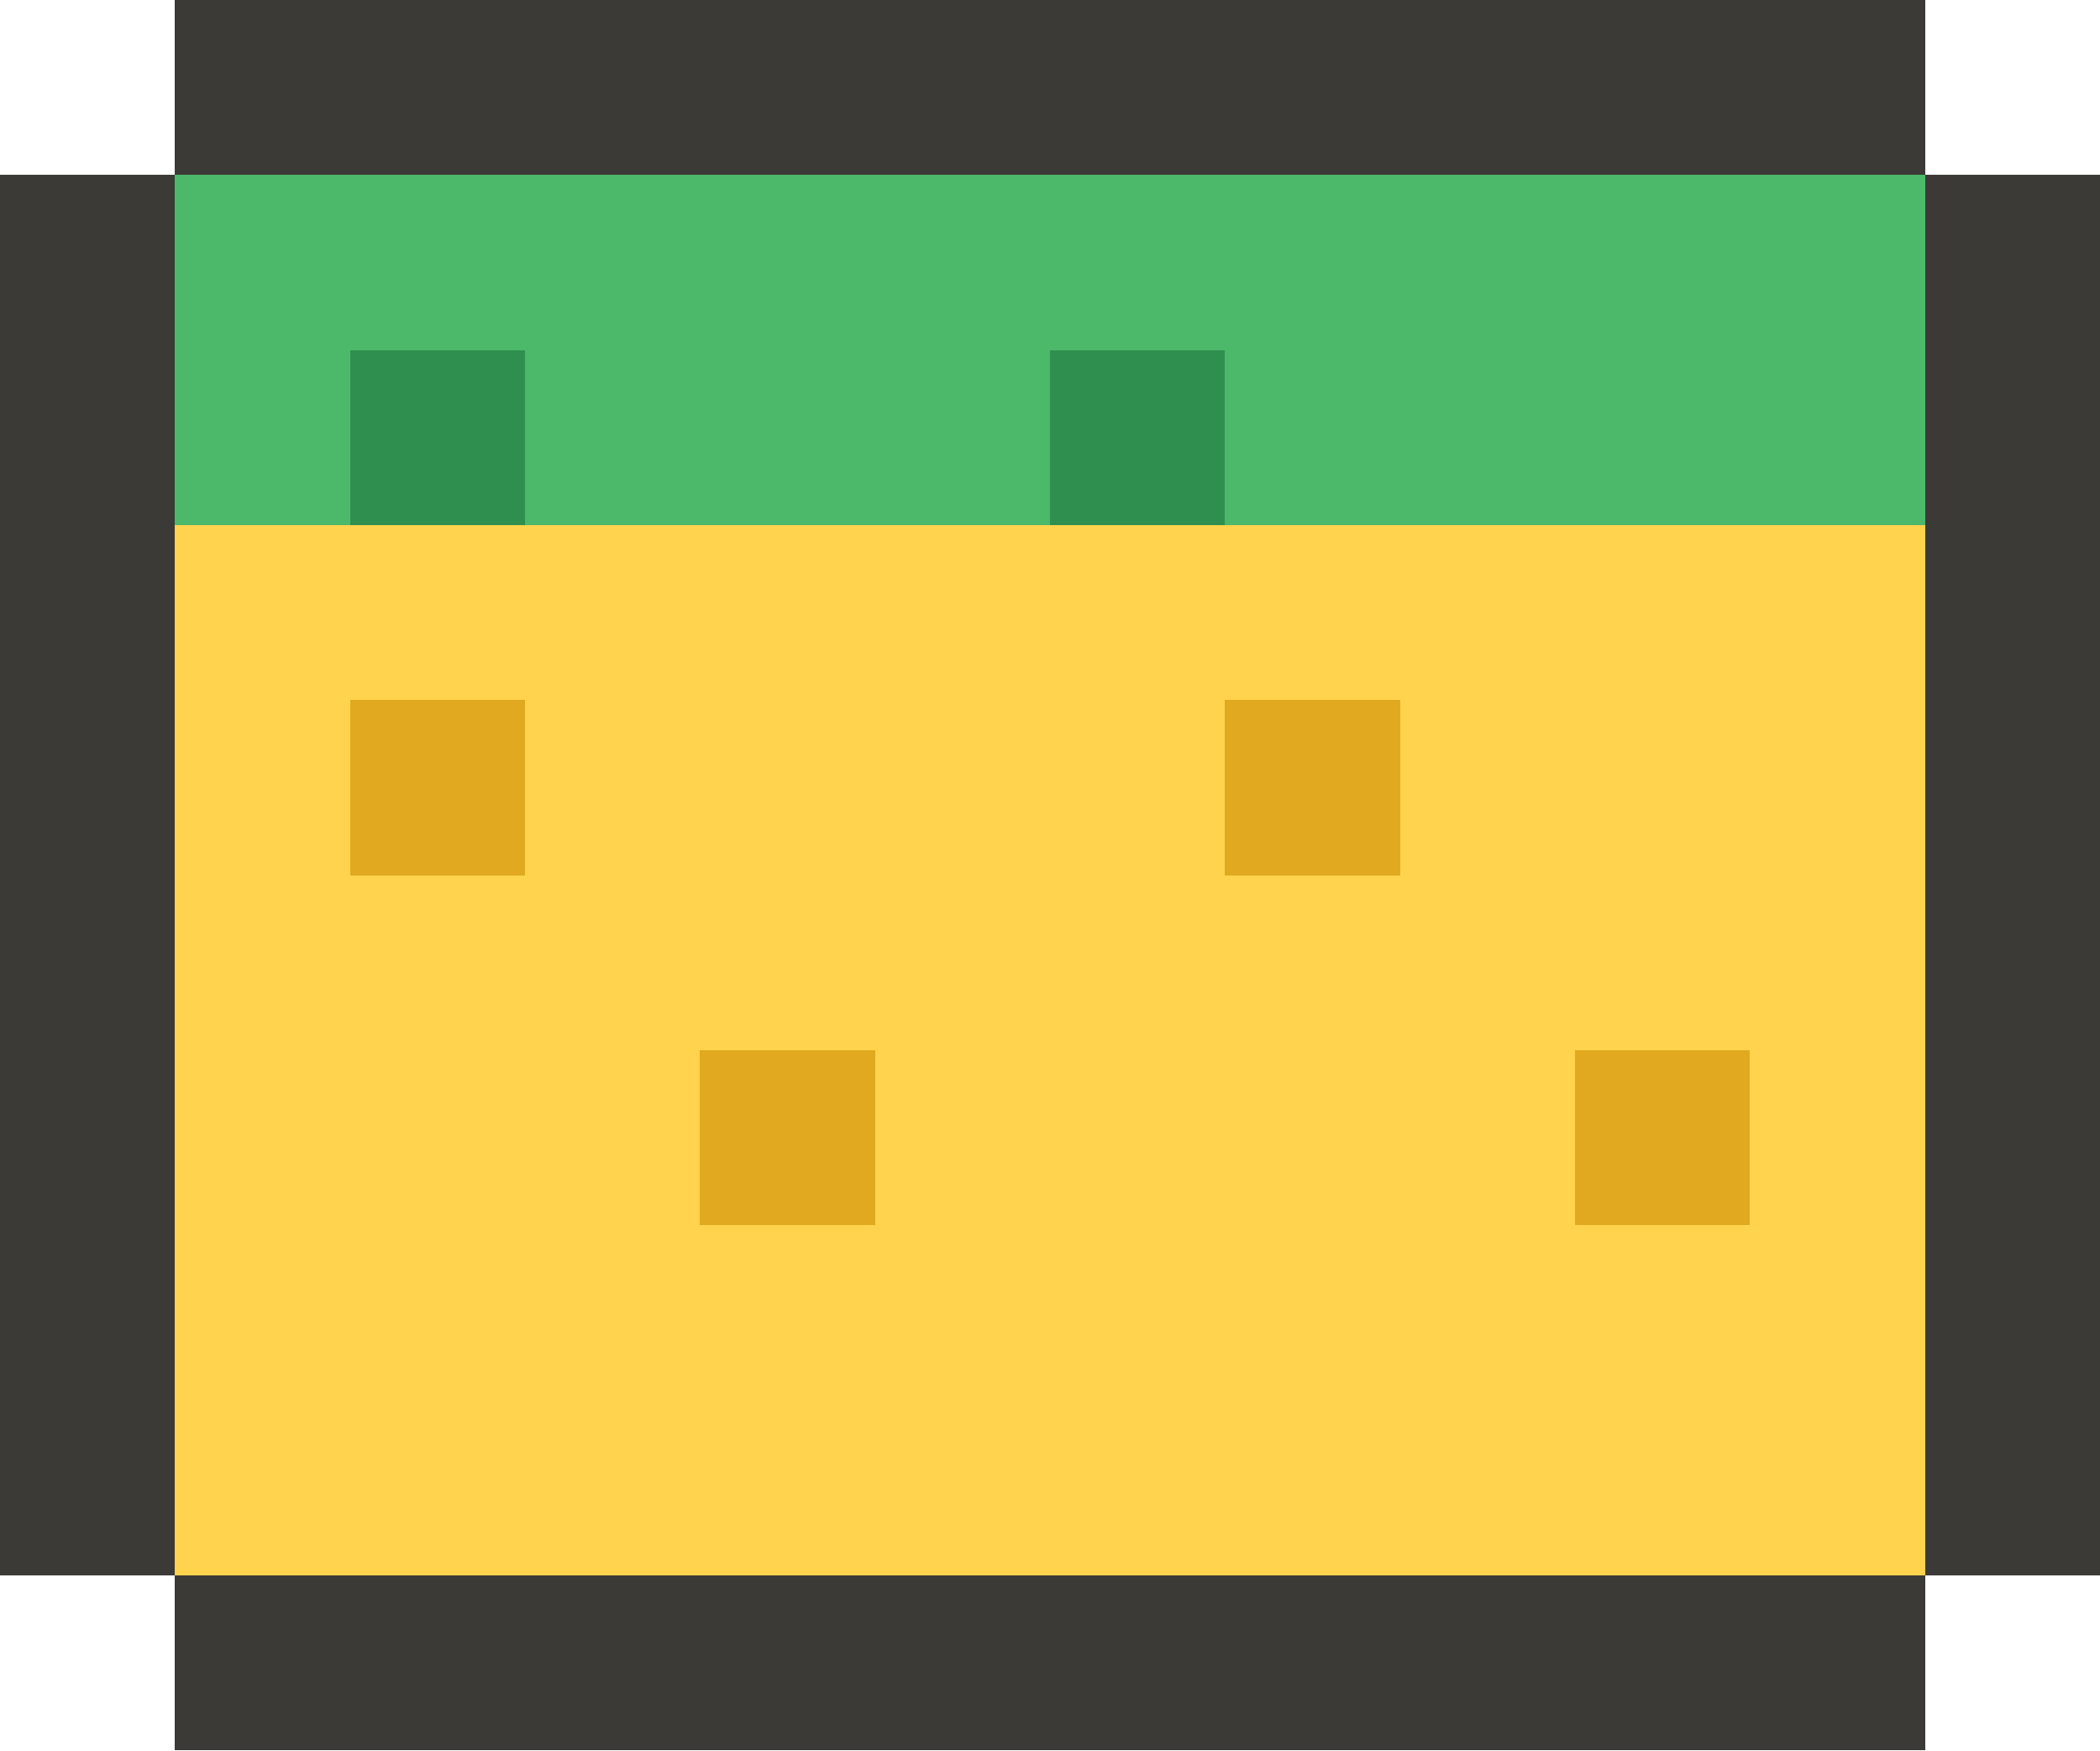
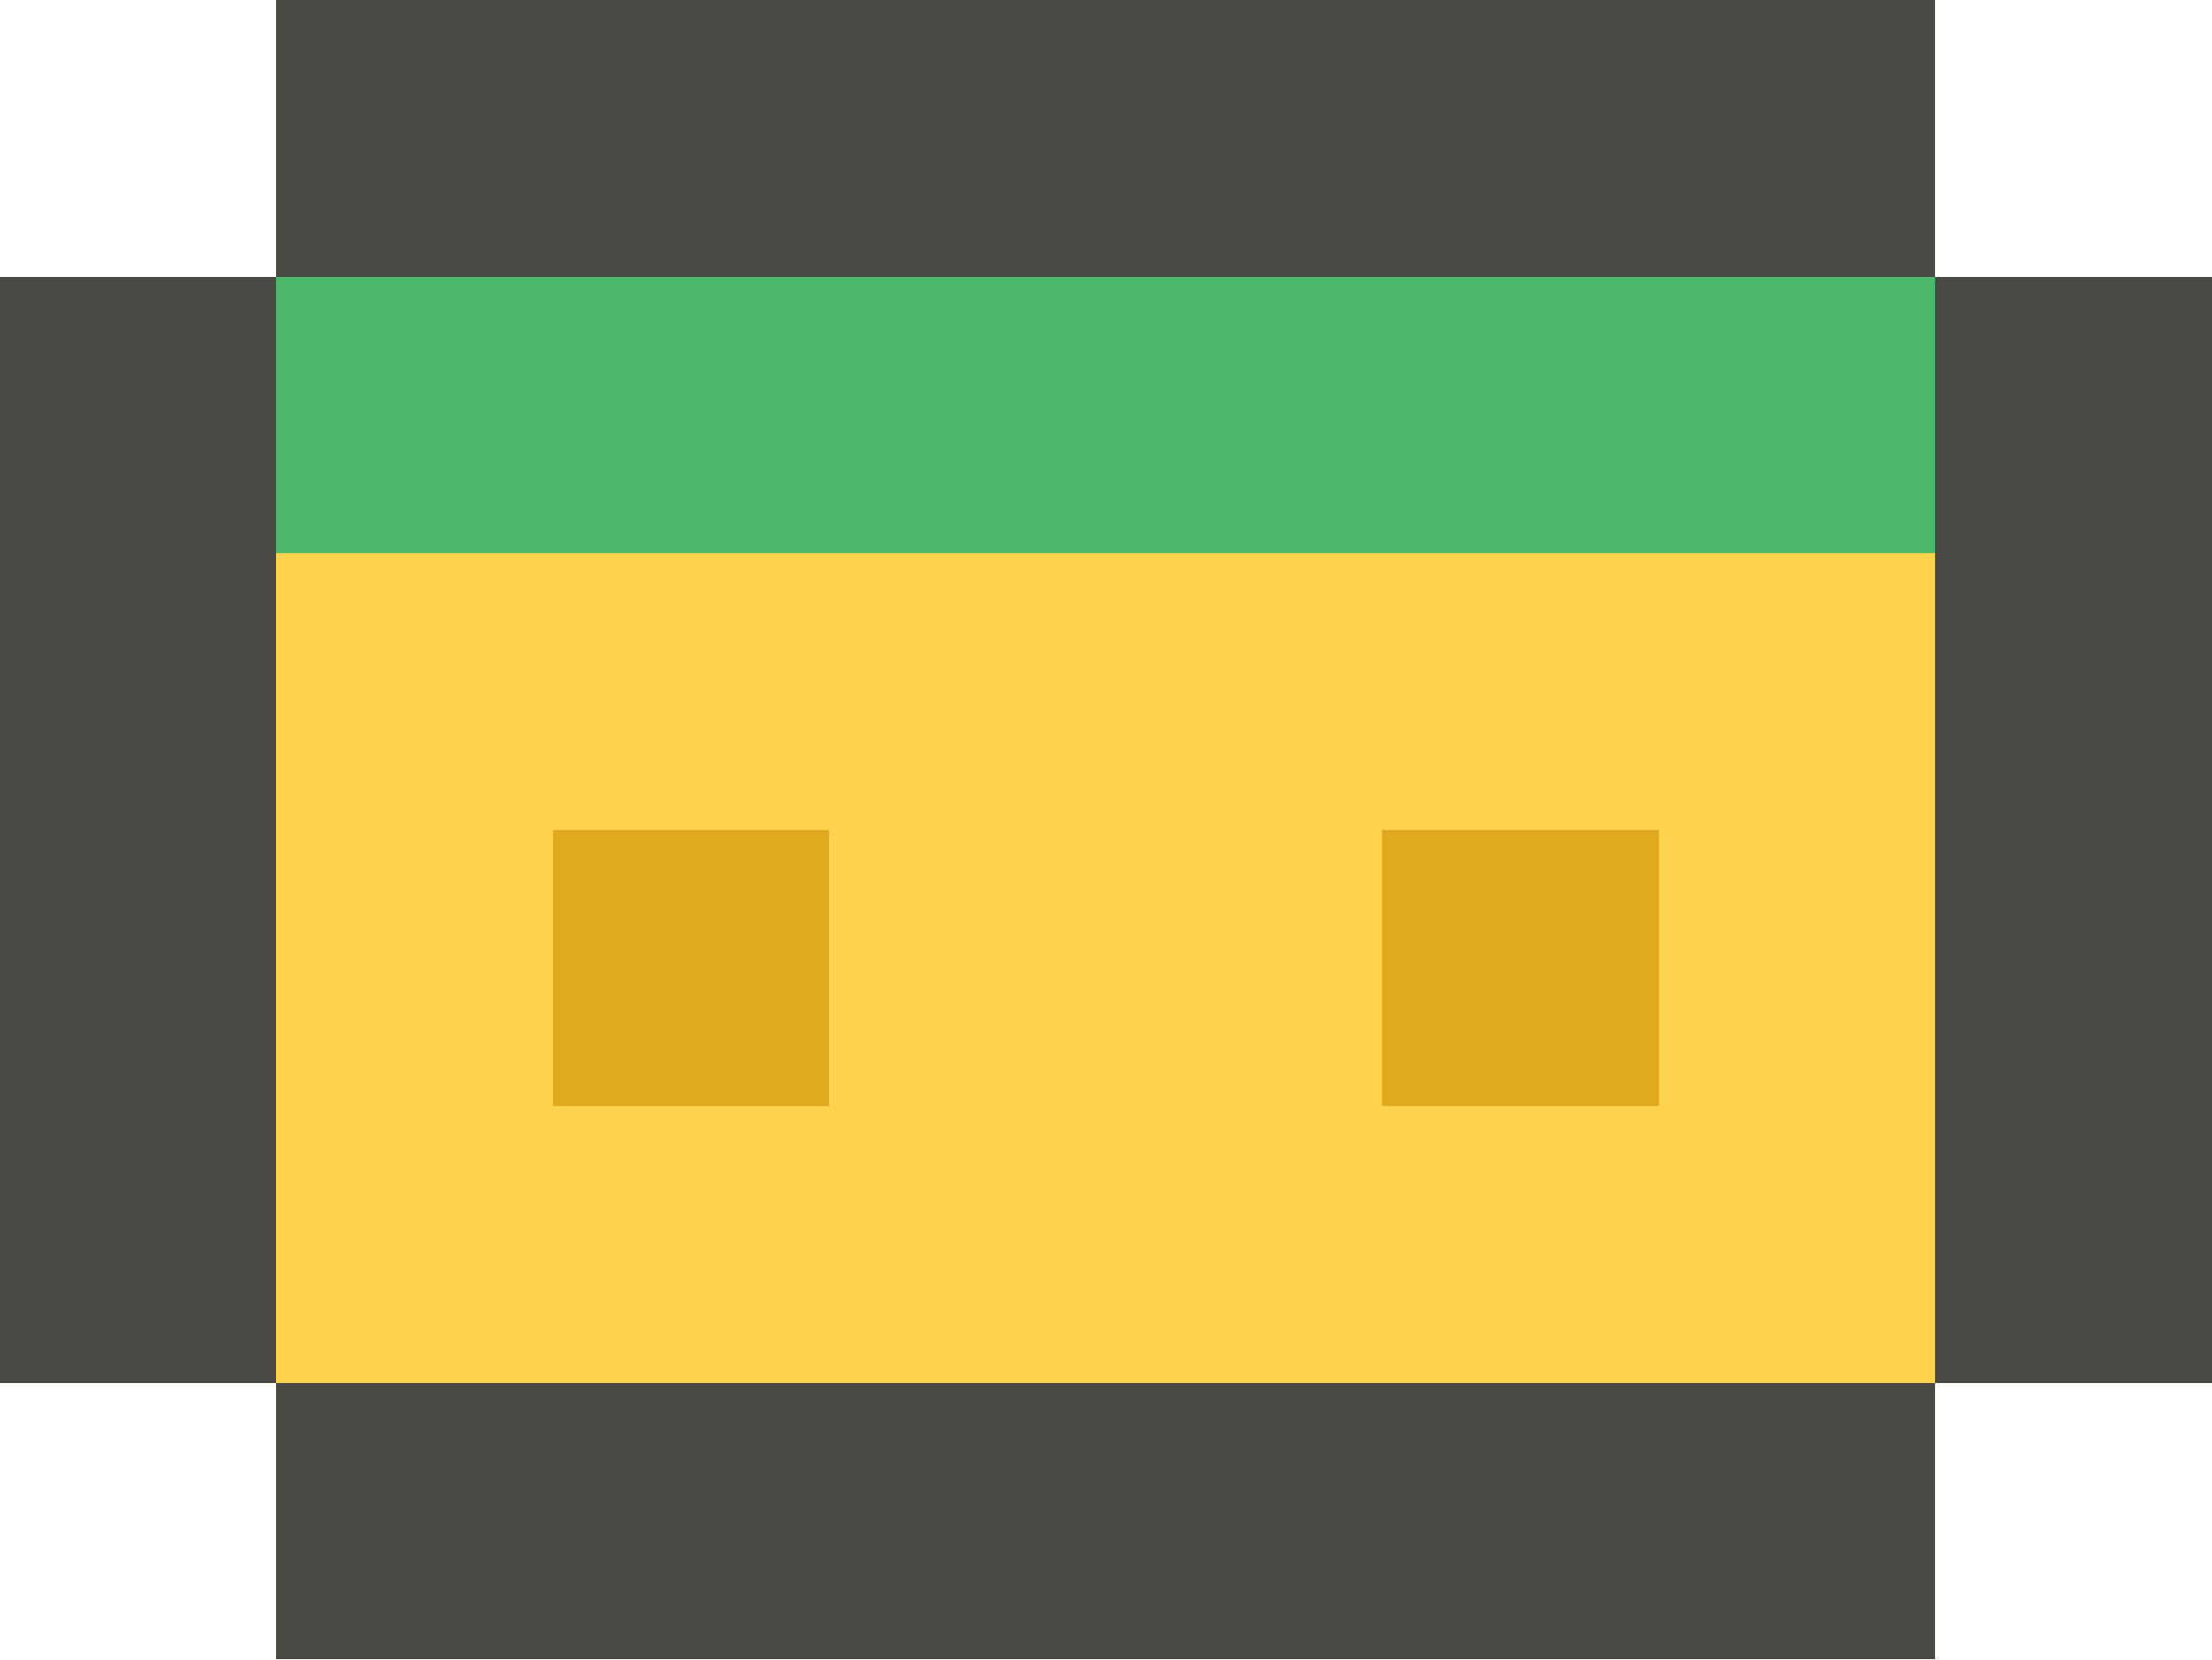
- <svg xmlns="http://www.w3.org/2000/svg" width="48" height="40" viewBox="0 0 12 10" shape-rendering="crispEdges">
-   <rect x="4" y="0" width="1" height="1" fill="#3b3a36" />
-   <rect x="6" y="0" width="1" height="1" fill="#3b3a36" />
-   <rect x="11" y="1" width="1" height="1" fill="#3b3a36" />
-   <rect x="11" y="7" width="1" height="1" fill="#3b3a36" />
-   <rect x="10" y="9" width="1" height="1" fill="#3b3a36" />
-   <rect x="11" y="4" width="1" height="1" fill="#3b3a36" />
-   <rect x="1" y="9" width="1" height="1" fill="#3b3a36" />
-   <rect x="3" y="9" width="1" height="1" fill="#3b3a36" />
-   <rect x="8" y="0" width="1" height="1" fill="#3b3a36" />
-   <rect x="0" y="5" width="1" height="1" fill="#3b3a36" />
-   <rect x="0" y="2" width="1" height="1" fill="#3b3a36" />
-   <rect x="0" y="8" width="1" height="1" fill="#3b3a36" />
-   <rect x="7" y="9" width="1" height="1" fill="#3b3a36" />
-   <rect x="5" y="9" width="1" height="1" fill="#3b3a36" />
-   <rect x="10" y="0" width="1" height="1" fill="#3b3a36" />
-   <rect x="1" y="0" width="1" height="1" fill="#3b3a36" />
-   <rect x="11" y="3" width="1" height="1" fill="#3b3a36" />
-   <rect x="3" y="0" width="1" height="1" fill="#3b3a36" />
-   <rect x="11" y="6" width="1" height="1" fill="#3b3a36" />
-   <rect x="9" y="9" width="1" height="1" fill="#3b3a36" />
-   <rect x="2" y="9" width="1" height="1" fill="#3b3a36" />
-   <rect x="7" y="0" width="1" height="1" fill="#3b3a36" />
-   <rect x="0" y="1" width="1" height="1" fill="#3b3a36" />
-   <rect x="0" y="4" width="1" height="1" fill="#3b3a36" />
-   <rect x="5" y="0" width="1" height="1" fill="#3b3a36" />
-   <rect x="0" y="7" width="1" height="1" fill="#3b3a36" />
-   <rect x="4" y="9" width="1" height="1" fill="#3b3a36" />
-   <rect x="9" y="0" width="1" height="1" fill="#3b3a36" />
-   <rect x="6" y="9" width="1" height="1" fill="#3b3a36" />
-   <rect x="11" y="5" width="1" height="1" fill="#3b3a36" />
-   <rect x="11" y="2" width="1" height="1" fill="#3b3a36" />
-   <rect x="2" y="0" width="1" height="1" fill="#3b3a36" />
-   <rect x="11" y="8" width="1" height="1" fill="#3b3a36" />
-   <rect x="0" y="3" width="1" height="1" fill="#3b3a36" />
-   <rect x="8" y="9" width="1" height="1" fill="#3b3a36" />
-   <rect x="0" y="6" width="1" height="1" fill="#3b3a36" />
+ <svg xmlns="http://www.w3.org/2000/svg" width="66.94" height="50.21" viewBox="0 0 8 6" shape-rendering="crispEdges">
+   <rect x="4" y="0" width="1" height="1" fill="#4a4944" />
+   <rect x="4" y="5" width="1" height="1" fill="#4a4944" />
+   <rect x="6" y="0" width="1" height="1" fill="#4a4944" />
+   <rect x="6" y="5" width="1" height="1" fill="#4a4944" />
+   <rect x="7" y="3" width="1" height="1" fill="#4a4944" />
+   <rect x="0" y="2" width="1" height="1" fill="#4a4944" />
+   <rect x="1" y="0" width="1" height="1" fill="#4a4944" />
+   <rect x="3" y="0" width="1" height="1" fill="#4a4944" />
+   <rect x="3" y="5" width="1" height="1" fill="#4a4944" />
+   <rect x="1" y="5" width="1" height="1" fill="#4a4944" />
+   <rect x="7" y="2" width="1" height="1" fill="#4a4944" />
+   <rect x="0" y="1" width="1" height="1" fill="#4a4944" />
+   <rect x="0" y="4" width="1" height="1" fill="#4a4944" />
+   <rect x="5" y="0" width="1" height="1" fill="#4a4944" />
+   <rect x="0" y="3" width="1" height="1" fill="#4a4944" />
+   <rect x="5" y="5" width="1" height="1" fill="#4a4944" />
+   <rect x="2" y="0" width="1" height="1" fill="#4a4944" />
+   <rect x="2" y="5" width="1" height="1" fill="#4a4944" />
+   <rect x="7" y="1" width="1" height="1" fill="#4a4944" />
+   <rect x="7" y="4" width="1" height="1" fill="#4a4944" />
  <rect x="1" y="1" width="1" height="1" fill="#4cb86a" />
  <rect x="2" y="1" width="1" height="1" fill="#4cb86a" />
  <rect x="3" y="1" width="1" height="1" fill="#4cb86a" />
  <rect x="4" y="1" width="1" height="1" fill="#4cb86a" />
  <rect x="5" y="1" width="1" height="1" fill="#4cb86a" />
  <rect x="6" y="1" width="1" height="1" fill="#4cb86a" />
-   <rect x="7" y="1" width="1" height="1" fill="#4cb86a" />
-   <rect x="8" y="1" width="1" height="1" fill="#4cb86a" />
-   <rect x="9" y="1" width="1" height="1" fill="#4cb86a" />
-   <rect x="10" y="1" width="1" height="1" fill="#4cb86a" />
-   <rect x="1" y="2" width="1" height="1" fill="#4cb86a" />
-   <rect x="2" y="2" width="1" height="1" fill="#2f8f4e" />
-   <rect x="3" y="2" width="1" height="1" fill="#4cb86a" />
-   <rect x="4" y="2" width="1" height="1" fill="#4cb86a" />
-   <rect x="5" y="2" width="1" height="1" fill="#4cb86a" />
-   <rect x="6" y="2" width="1" height="1" fill="#2f8f4e" />
-   <rect x="7" y="2" width="1" height="1" fill="#4cb86a" />
-   <rect x="8" y="2" width="1" height="1" fill="#4cb86a" />
-   <rect x="9" y="2" width="1" height="1" fill="#4cb86a" />
-   <rect x="10" y="2" width="1" height="1" fill="#4cb86a" />
+   <rect x="1" y="2" width="1" height="1" fill="#ffd34d" />
+   <rect x="2" y="2" width="1" height="1" fill="#ffd34d" />
+   <rect x="3" y="2" width="1" height="1" fill="#ffd34d" />
+   <rect x="4" y="2" width="1" height="1" fill="#ffd34d" />
+   <rect x="5" y="2" width="1" height="1" fill="#ffd34d" />
+   <rect x="6" y="2" width="1" height="1" fill="#ffd34d" />
  <rect x="1" y="3" width="1" height="1" fill="#ffd34d" />
-   <rect x="2" y="3" width="1" height="1" fill="#ffd34d" />
+   <rect x="2" y="3" width="1" height="1" fill="#e0a91f" />
  <rect x="3" y="3" width="1" height="1" fill="#ffd34d" />
  <rect x="4" y="3" width="1" height="1" fill="#ffd34d" />
-   <rect x="5" y="3" width="1" height="1" fill="#ffd34d" />
+   <rect x="5" y="3" width="1" height="1" fill="#e0a91f" />
  <rect x="6" y="3" width="1" height="1" fill="#ffd34d" />
-   <rect x="7" y="3" width="1" height="1" fill="#ffd34d" />
-   <rect x="8" y="3" width="1" height="1" fill="#ffd34d" />
-   <rect x="9" y="3" width="1" height="1" fill="#ffd34d" />
-   <rect x="10" y="3" width="1" height="1" fill="#ffd34d" />
  <rect x="1" y="4" width="1" height="1" fill="#ffd34d" />
-   <rect x="2" y="4" width="1" height="1" fill="#e0a91f" />
+   <rect x="2" y="4" width="1" height="1" fill="#ffd34d" />
  <rect x="3" y="4" width="1" height="1" fill="#ffd34d" />
  <rect x="4" y="4" width="1" height="1" fill="#ffd34d" />
  <rect x="5" y="4" width="1" height="1" fill="#ffd34d" />
  <rect x="6" y="4" width="1" height="1" fill="#ffd34d" />
-   <rect x="7" y="4" width="1" height="1" fill="#e0a91f" />
-   <rect x="8" y="4" width="1" height="1" fill="#ffd34d" />
-   <rect x="9" y="4" width="1" height="1" fill="#ffd34d" />
-   <rect x="10" y="4" width="1" height="1" fill="#ffd34d" />
-   <rect x="1" y="5" width="1" height="1" fill="#ffd34d" />
-   <rect x="2" y="5" width="1" height="1" fill="#ffd34d" />
-   <rect x="3" y="5" width="1" height="1" fill="#ffd34d" />
-   <rect x="4" y="5" width="1" height="1" fill="#ffd34d" />
-   <rect x="5" y="5" width="1" height="1" fill="#ffd34d" />
-   <rect x="6" y="5" width="1" height="1" fill="#ffd34d" />
-   <rect x="7" y="5" width="1" height="1" fill="#ffd34d" />
-   <rect x="8" y="5" width="1" height="1" fill="#ffd34d" />
-   <rect x="9" y="5" width="1" height="1" fill="#ffd34d" />
-   <rect x="10" y="5" width="1" height="1" fill="#ffd34d" />
-   <rect x="1" y="6" width="1" height="1" fill="#ffd34d" />
-   <rect x="2" y="6" width="1" height="1" fill="#ffd34d" />
-   <rect x="3" y="6" width="1" height="1" fill="#ffd34d" />
-   <rect x="4" y="6" width="1" height="1" fill="#e0a91f" />
-   <rect x="5" y="6" width="1" height="1" fill="#ffd34d" />
-   <rect x="6" y="6" width="1" height="1" fill="#ffd34d" />
-   <rect x="7" y="6" width="1" height="1" fill="#ffd34d" />
-   <rect x="8" y="6" width="1" height="1" fill="#ffd34d" />
-   <rect x="9" y="6" width="1" height="1" fill="#e0a91f" />
-   <rect x="10" y="6" width="1" height="1" fill="#ffd34d" />
-   <rect x="1" y="7" width="1" height="1" fill="#ffd34d" />
-   <rect x="2" y="7" width="1" height="1" fill="#ffd34d" />
-   <rect x="3" y="7" width="1" height="1" fill="#ffd34d" />
-   <rect x="4" y="7" width="1" height="1" fill="#ffd34d" />
-   <rect x="5" y="7" width="1" height="1" fill="#ffd34d" />
-   <rect x="6" y="7" width="1" height="1" fill="#ffd34d" />
-   <rect x="7" y="7" width="1" height="1" fill="#ffd34d" />
-   <rect x="8" y="7" width="1" height="1" fill="#ffd34d" />
-   <rect x="9" y="7" width="1" height="1" fill="#ffd34d" />
-   <rect x="10" y="7" width="1" height="1" fill="#ffd34d" />
-   <rect x="1" y="8" width="1" height="1" fill="#ffd34d" />
-   <rect x="2" y="8" width="1" height="1" fill="#ffd34d" />
-   <rect x="3" y="8" width="1" height="1" fill="#ffd34d" />
-   <rect x="4" y="8" width="1" height="1" fill="#ffd34d" />
-   <rect x="5" y="8" width="1" height="1" fill="#ffd34d" />
-   <rect x="6" y="8" width="1" height="1" fill="#ffd34d" />
-   <rect x="7" y="8" width="1" height="1" fill="#ffd34d" />
-   <rect x="8" y="8" width="1" height="1" fill="#ffd34d" />
-   <rect x="9" y="8" width="1" height="1" fill="#ffd34d" />
-   <rect x="10" y="8" width="1" height="1" fill="#ffd34d" />
</svg>
